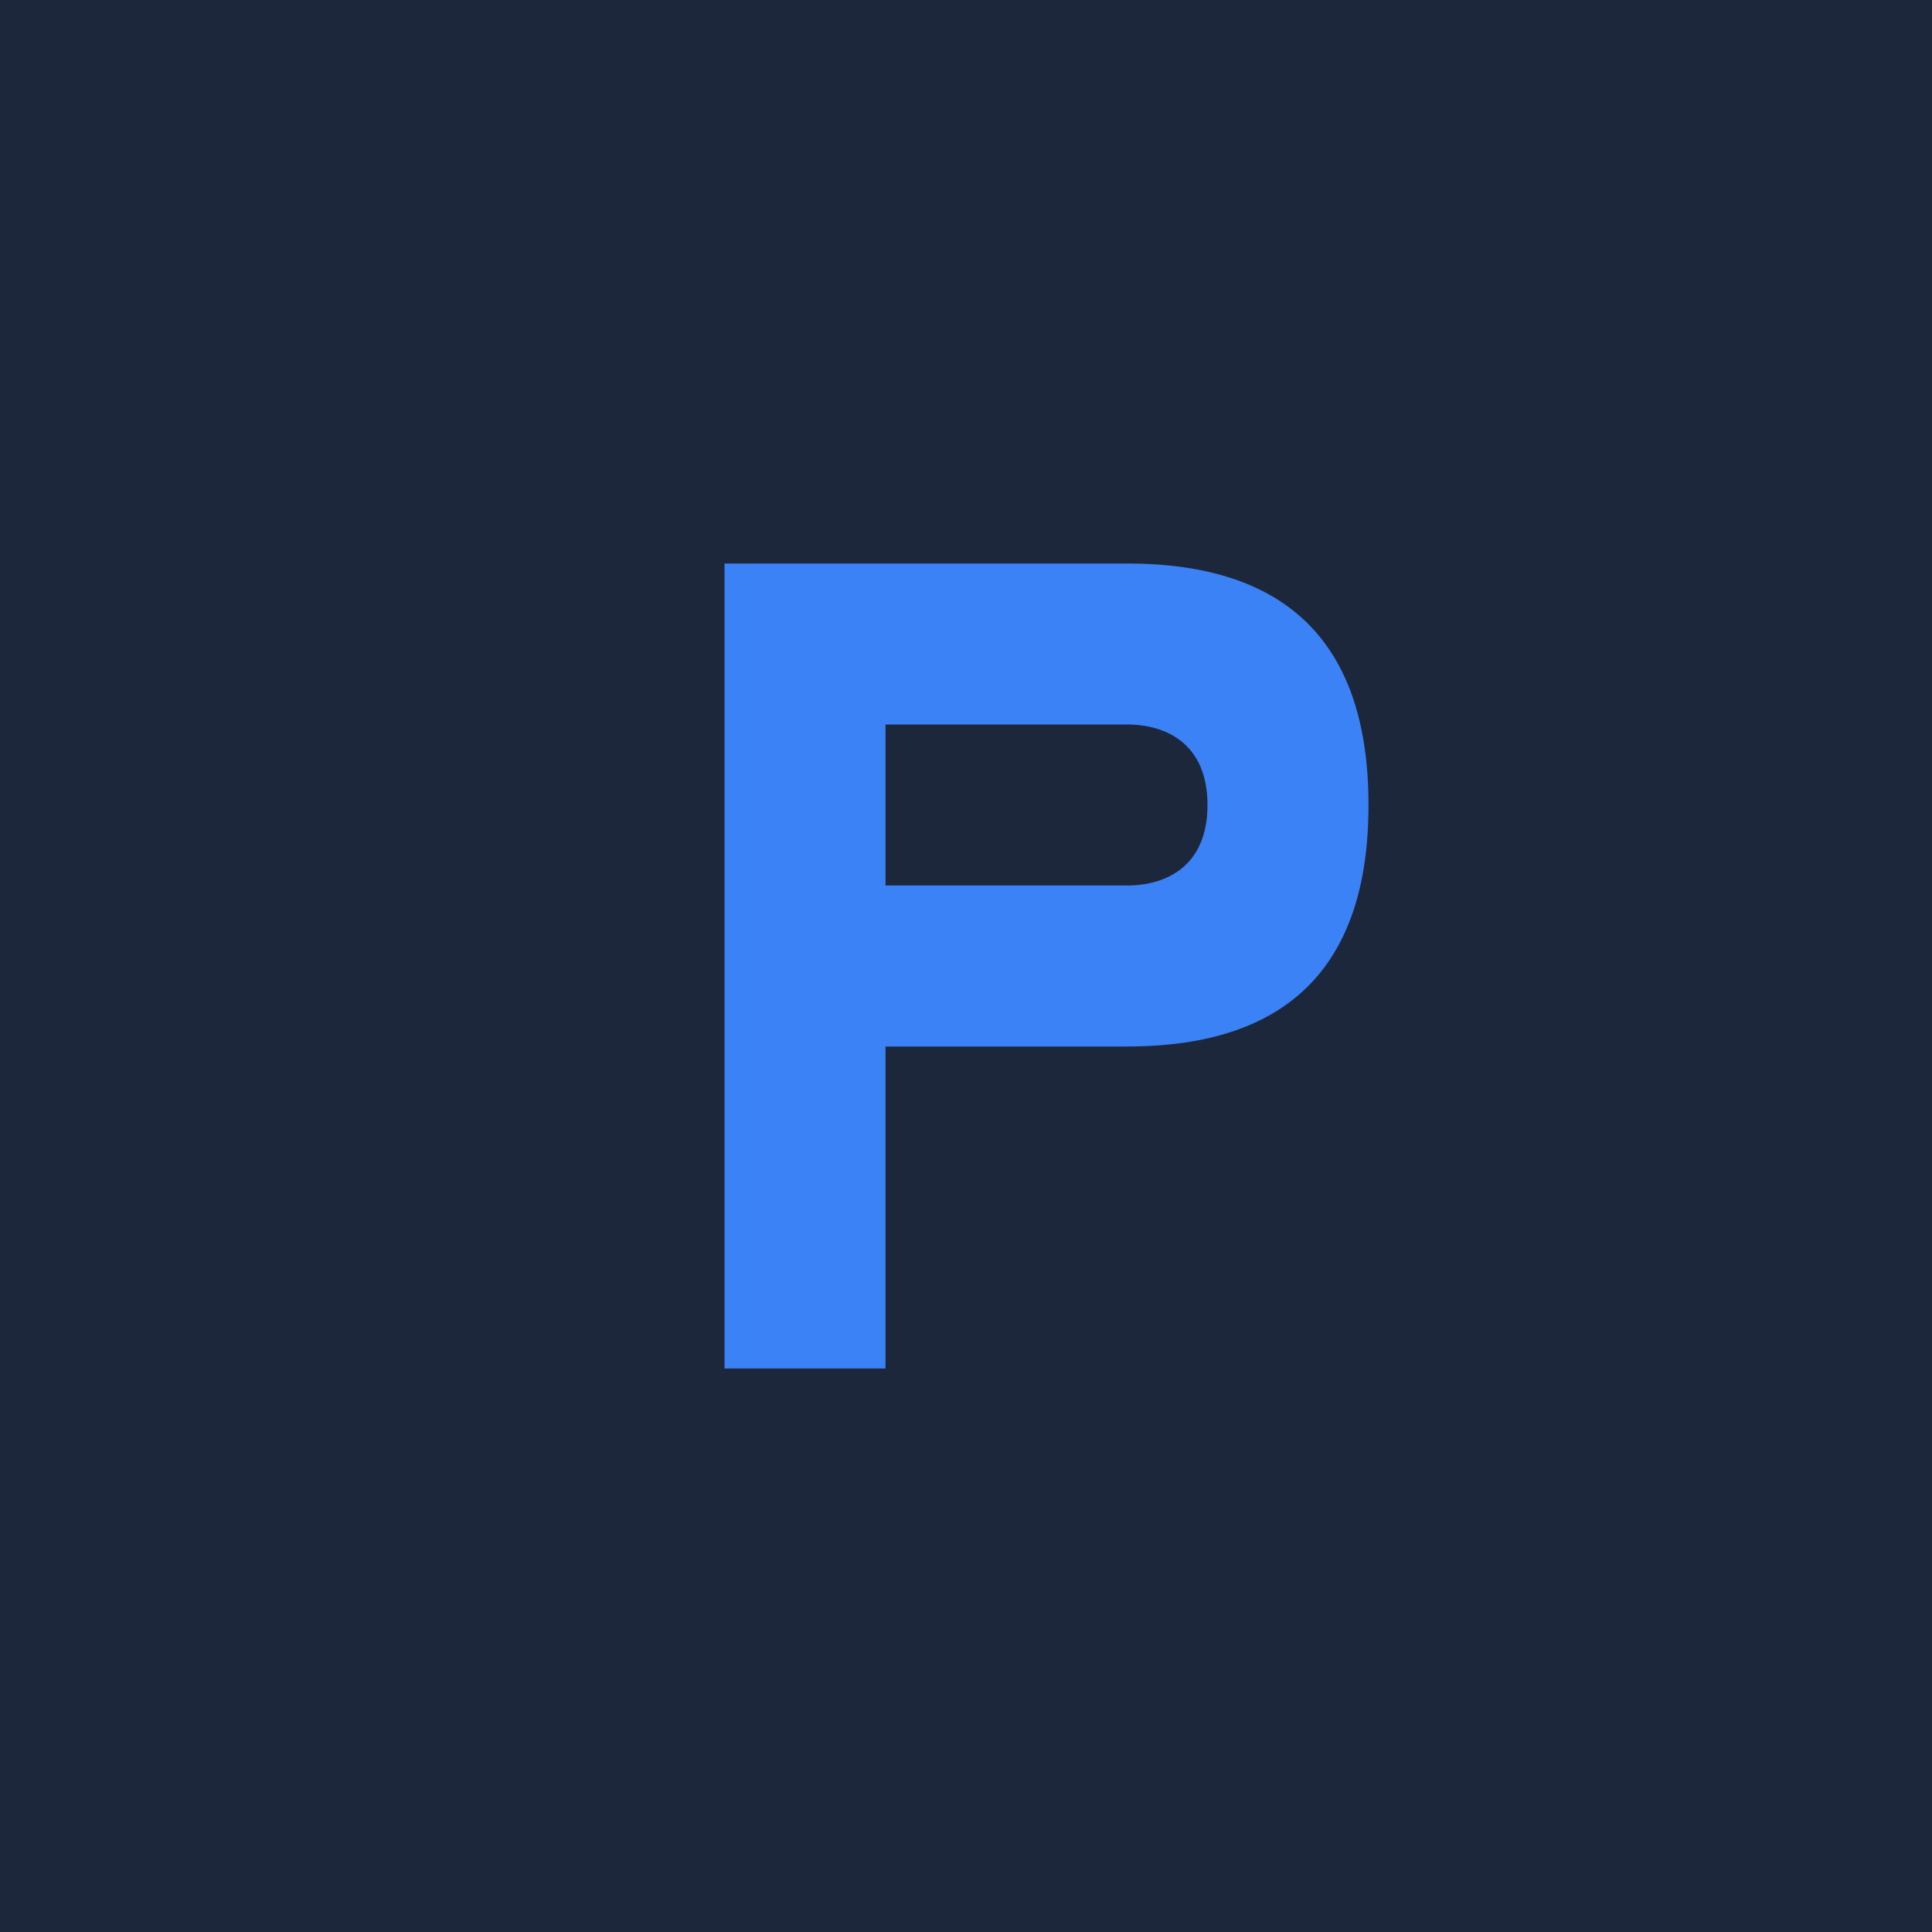
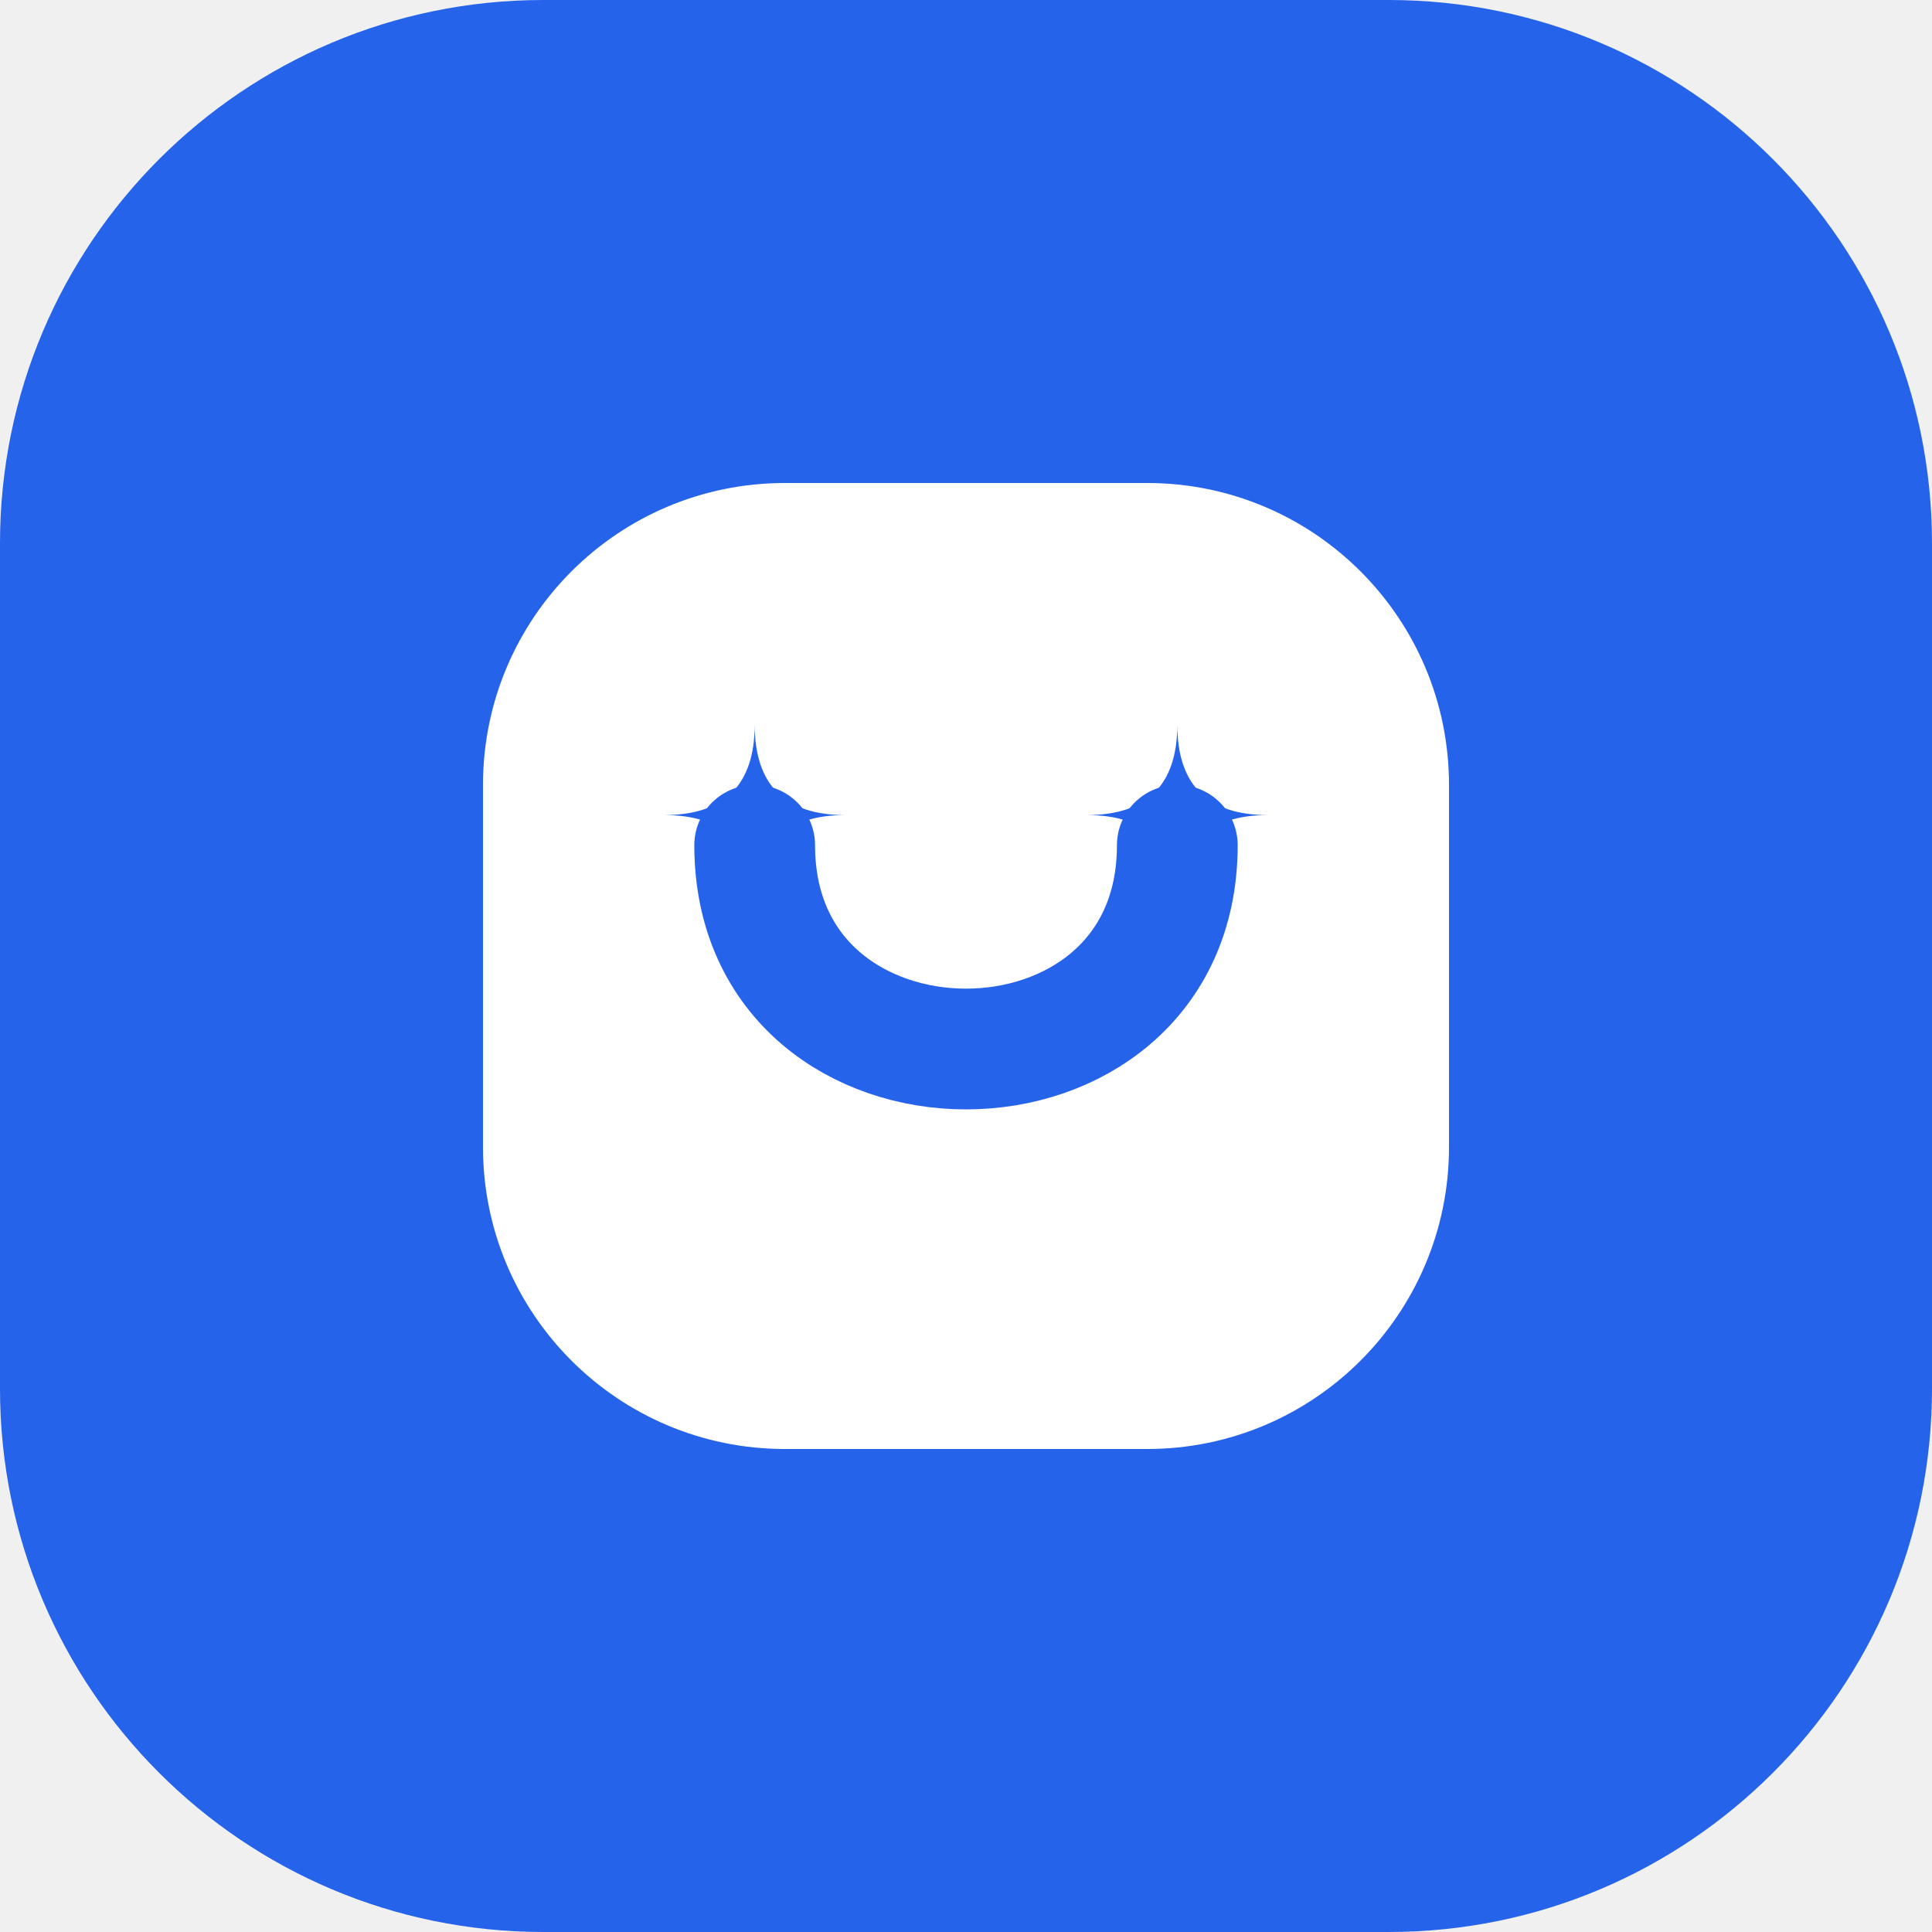
- <svg xmlns="http://www.w3.org/2000/svg" width="48" height="48" viewBox="0 0 48 48">
-   <rect width="48" height="48" fill="#18181B" />
-   <rect width="48" height="48" fill="#3B82F6" fill-opacity="0.15" />
-   <path d="M 18 14 L 28 14 C 32 14 34 16 34 20 C 34 24 32 26 28 26 L 22 26 L 22 34 L 18 34 Z M 22 18 L 22 22 L 28 22 C 29 22 30 21.5 30 20 C 30 18.5 29 18 28 18 Z" fill="#3B82F6" />
+ <svg xmlns="http://www.w3.org/2000/svg" viewBox="0 0 128 128" fill="none">
+   <rect width="128" height="128" rx="36" fill="#2563EB" />
+   <rect x="32" y="32" width="64" height="64" rx="20" fill="#FFFFFF" />
+   <path d="M 50 56 C 50 74, 78 74, 78 56" stroke="#2563EB" stroke-width="8" stroke-linecap="round" fill="none" />
+   <path d="M 50 48 Q 50 54 44 54 Q 50 54 50 60 Q 50 54 56 54 Q 50 54 50 48 Z" fill="#2563EB" />
+   <path d="M 78 48 Q 78 54 72 54 Q 78 54 78 60 Q 78 54 84 54 Q 78 54 78 48 Z" fill="#2563EB" />
</svg>
